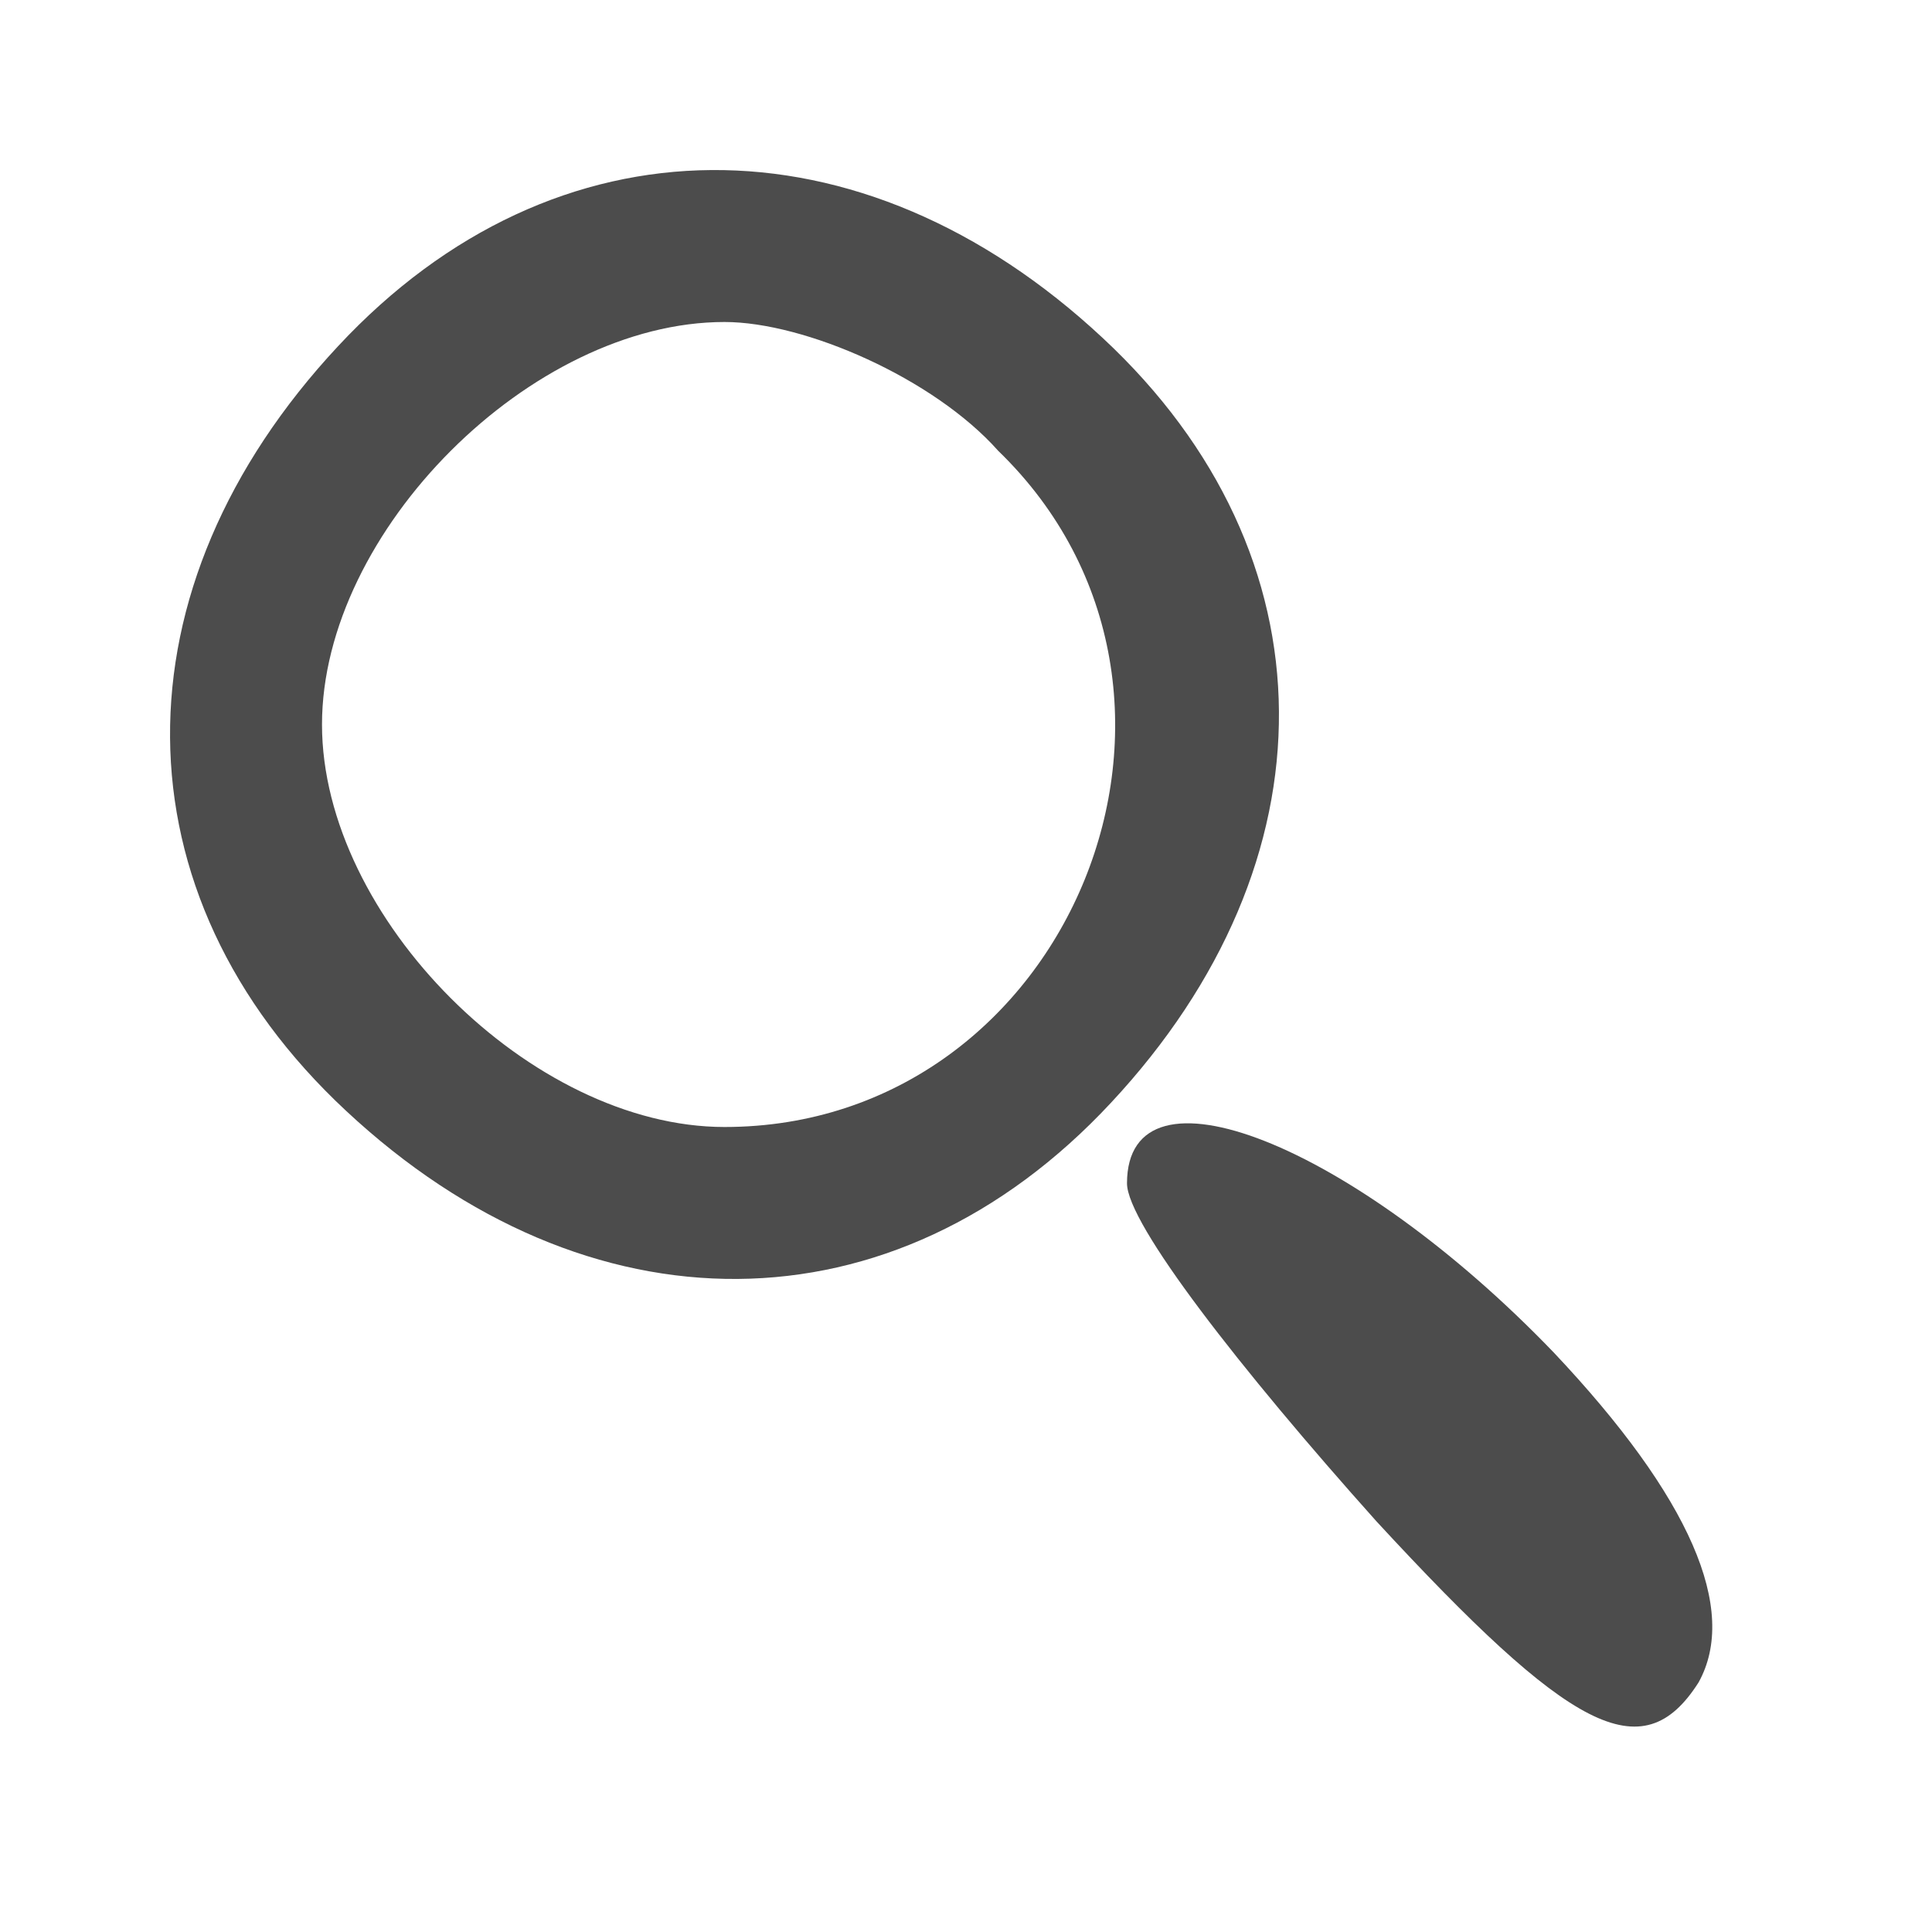
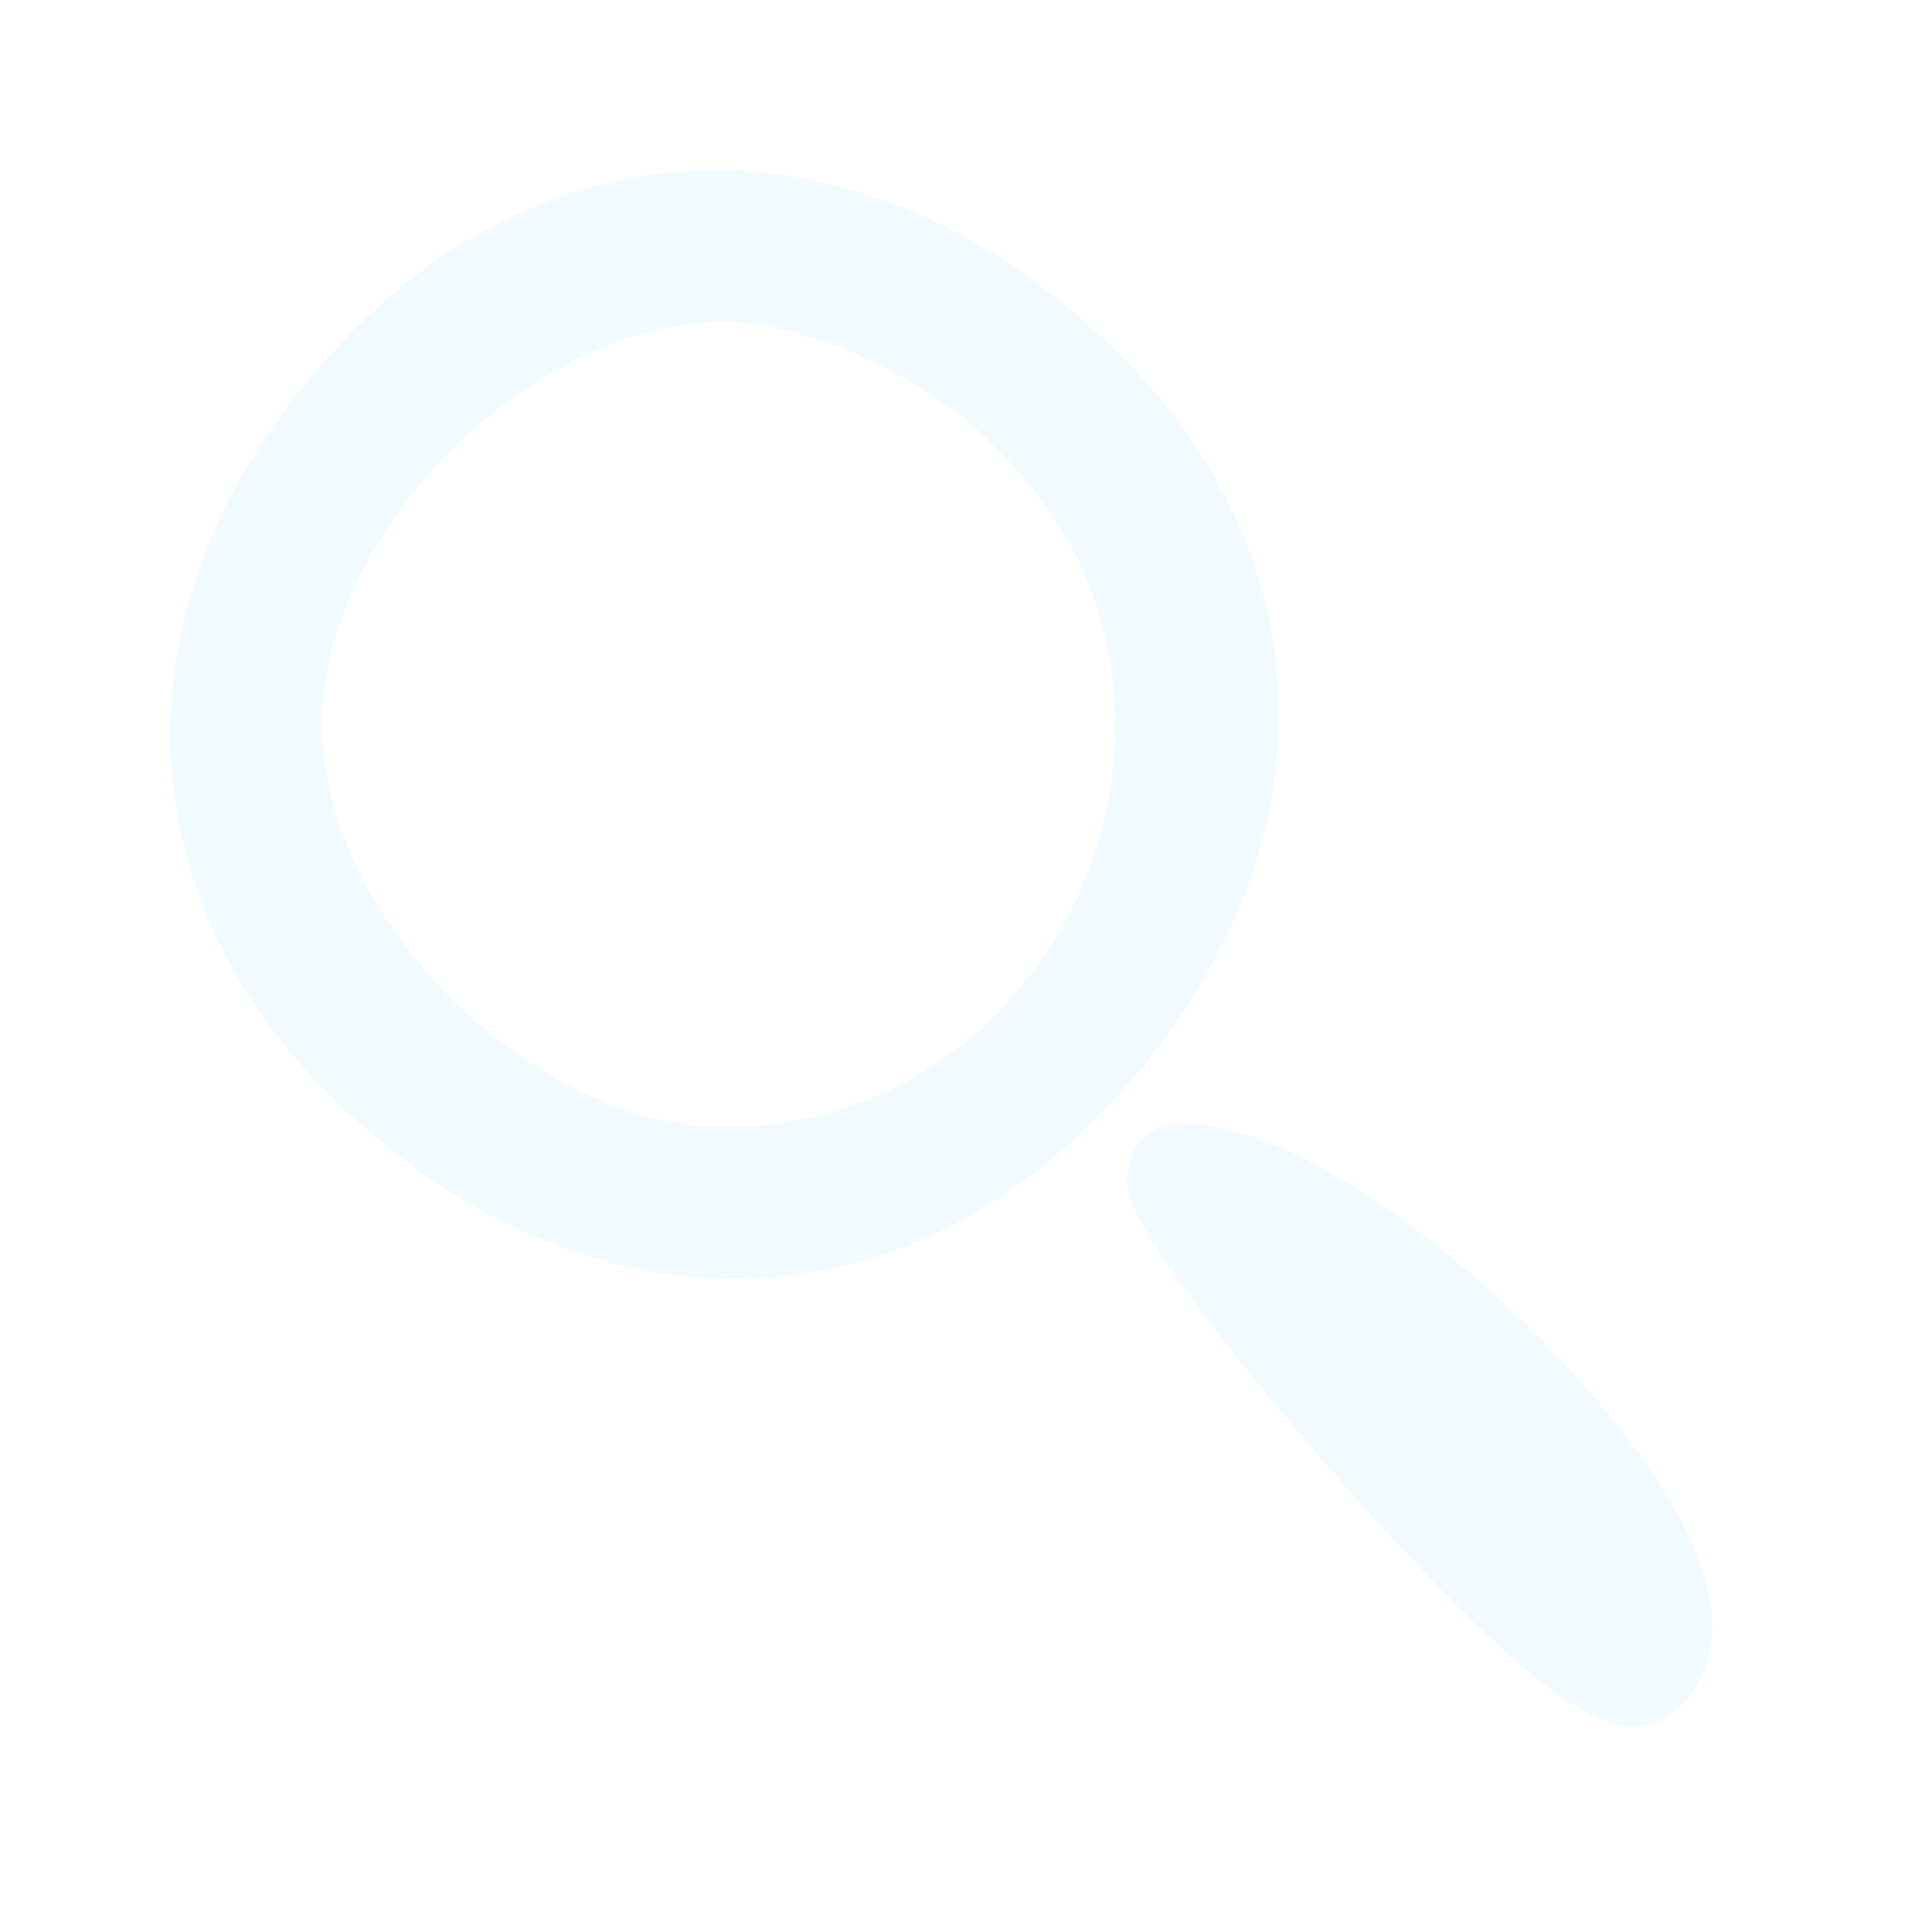
<svg xmlns="http://www.w3.org/2000/svg" version="1.0" width="20pt" height="20pt" viewBox="0 0 24 24" preserveAspectRatio="xMidYMid meet">
-   <g transform="translate(0,24) scale(0.1,-0.1)" fill="#000000" fill-opacity="0.7" stroke="none">
+   <g transform="translate(0,24) scale(0.1,-0.1)" fill="#f1fbff" fill-opacity="1" stroke="none">
    <path d="M42 197 c-28 -30 -28 -68 1 -95 30 -28 68 -28 95 1 28 30 28 68 -1 95 -30 28 -68 28 -95 -1z m82 -13 c31 -30 9 -84 -34 -84 -24 0 -50 26 -50 50 0 24 26 50 50 50 10 0 26 -7 34 -16z" />
    <path d="M140 93 c0 -5 14 -23 31 -42 24 -26 33 -31 40 -20 5 9 -1 23 -18 41 -25 26 -53 37 -53 21z" />
  </g>
</svg>
